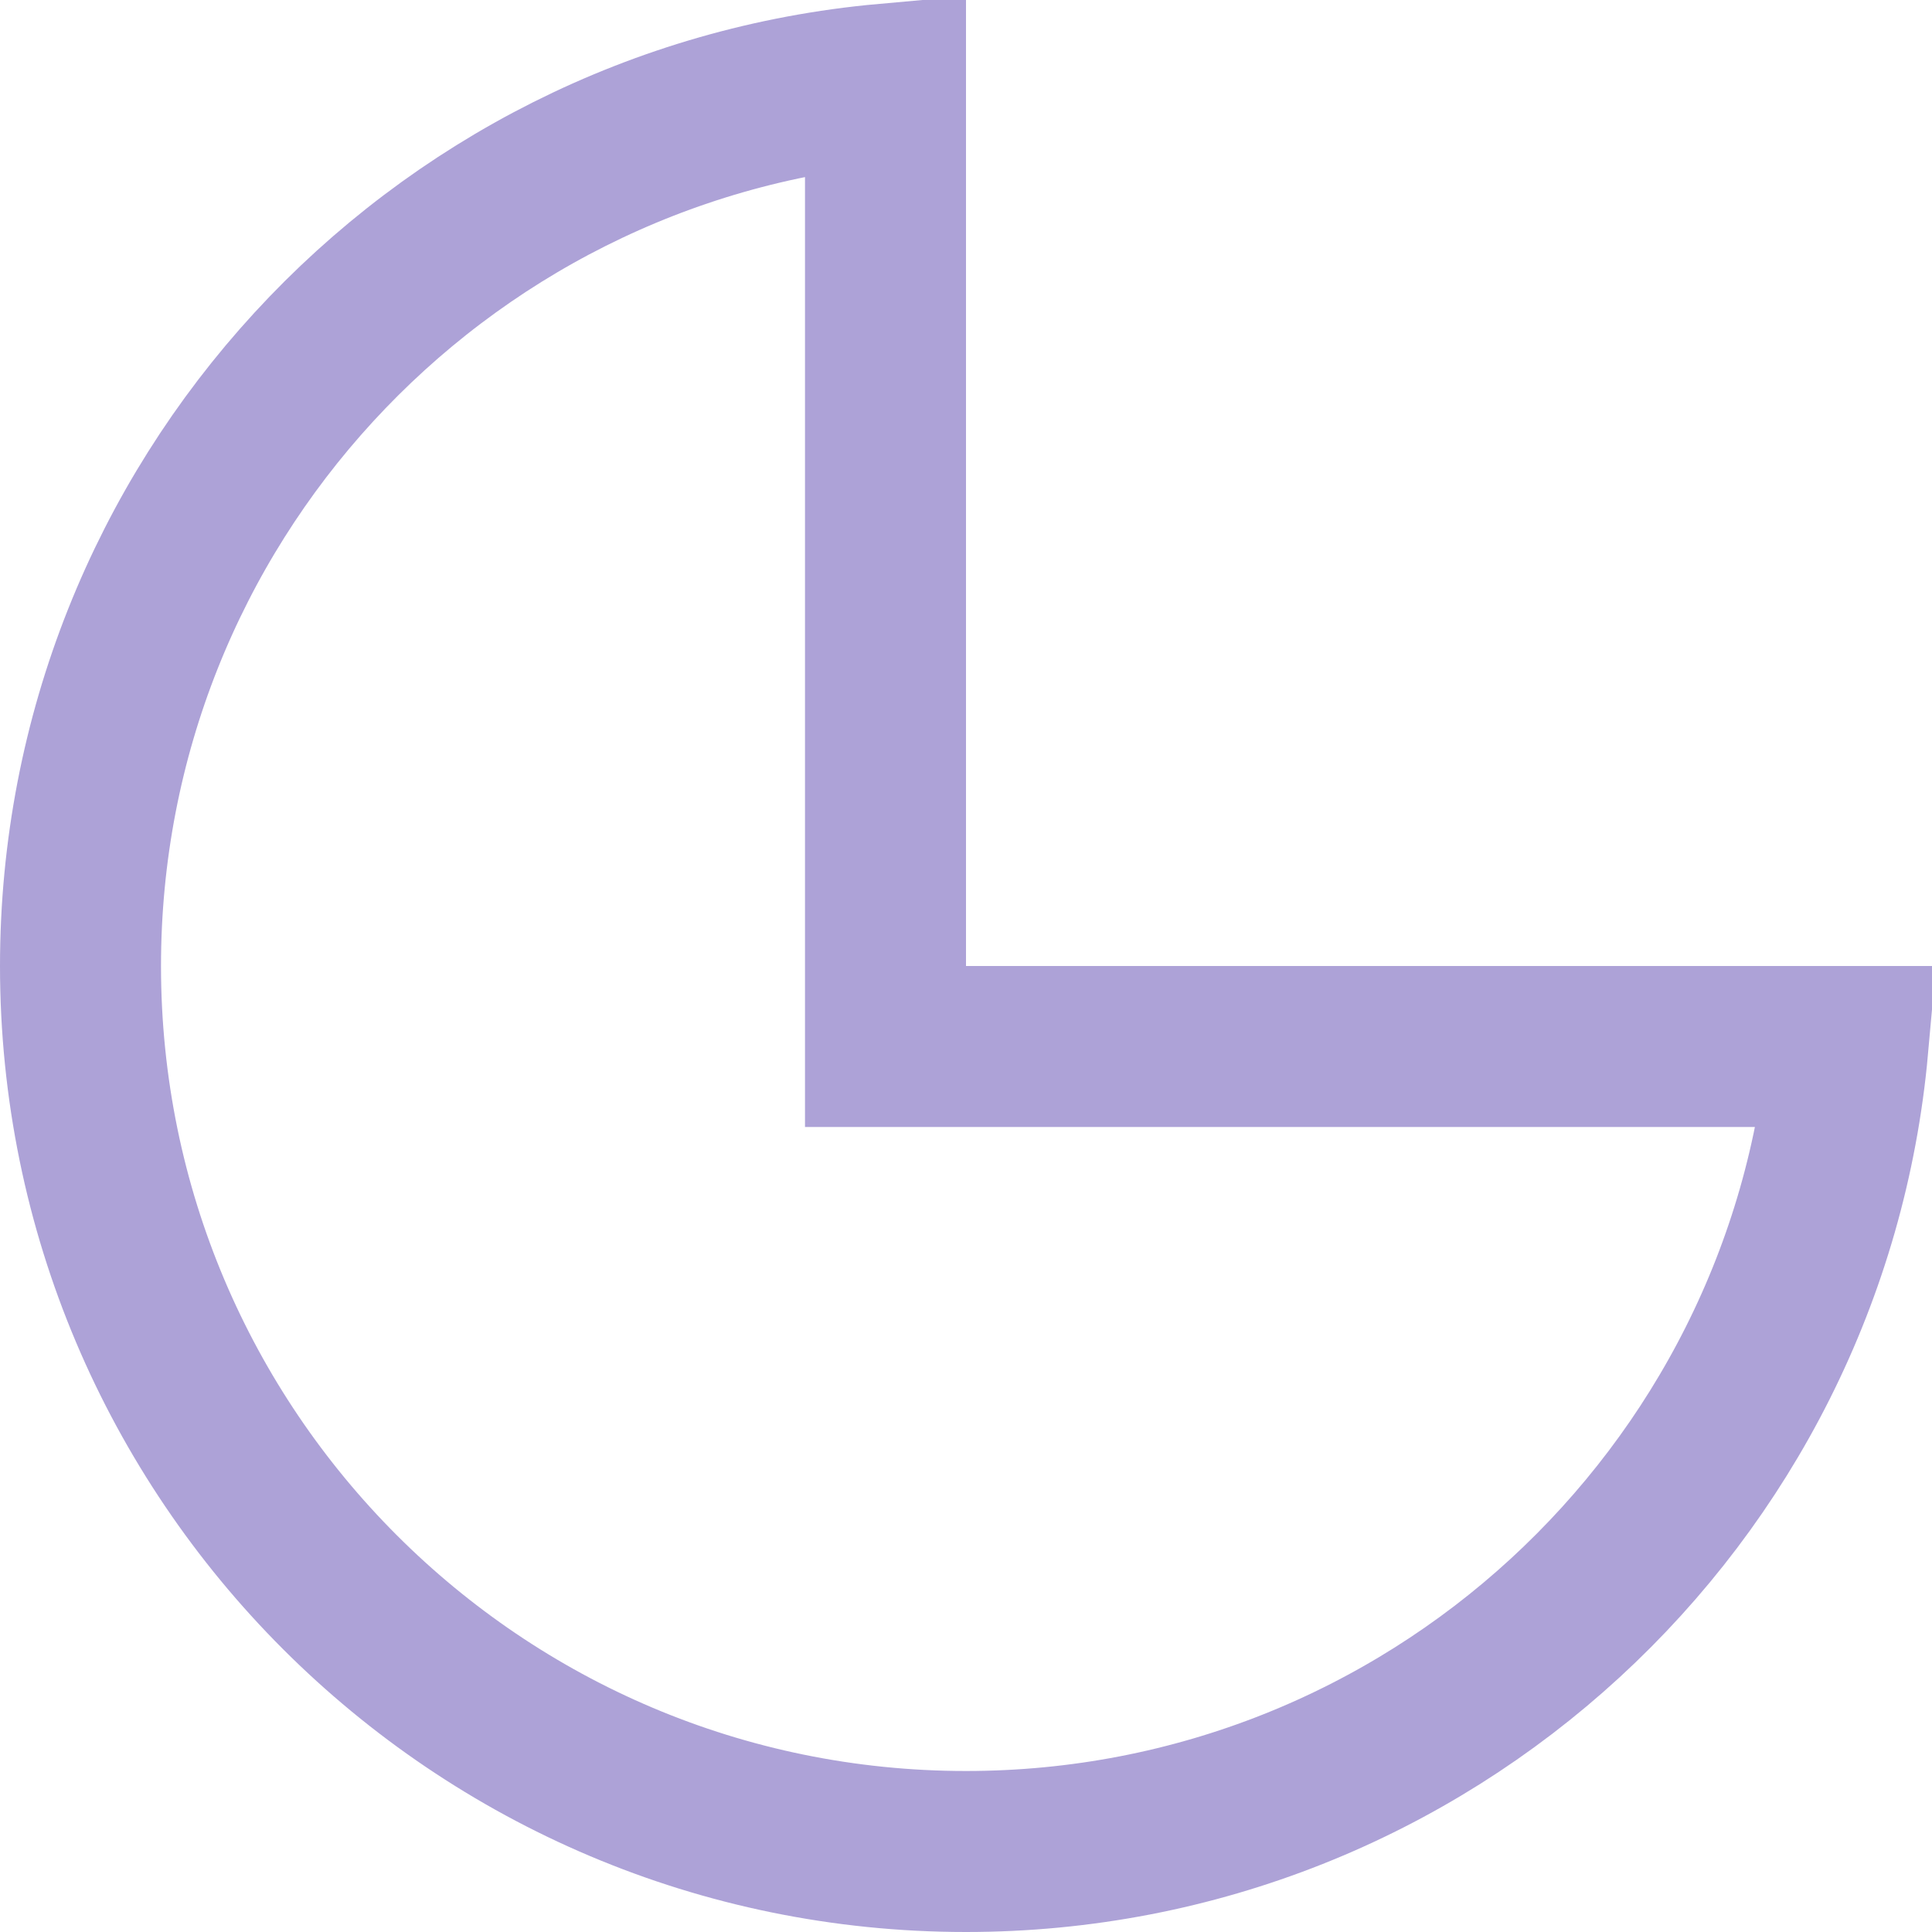
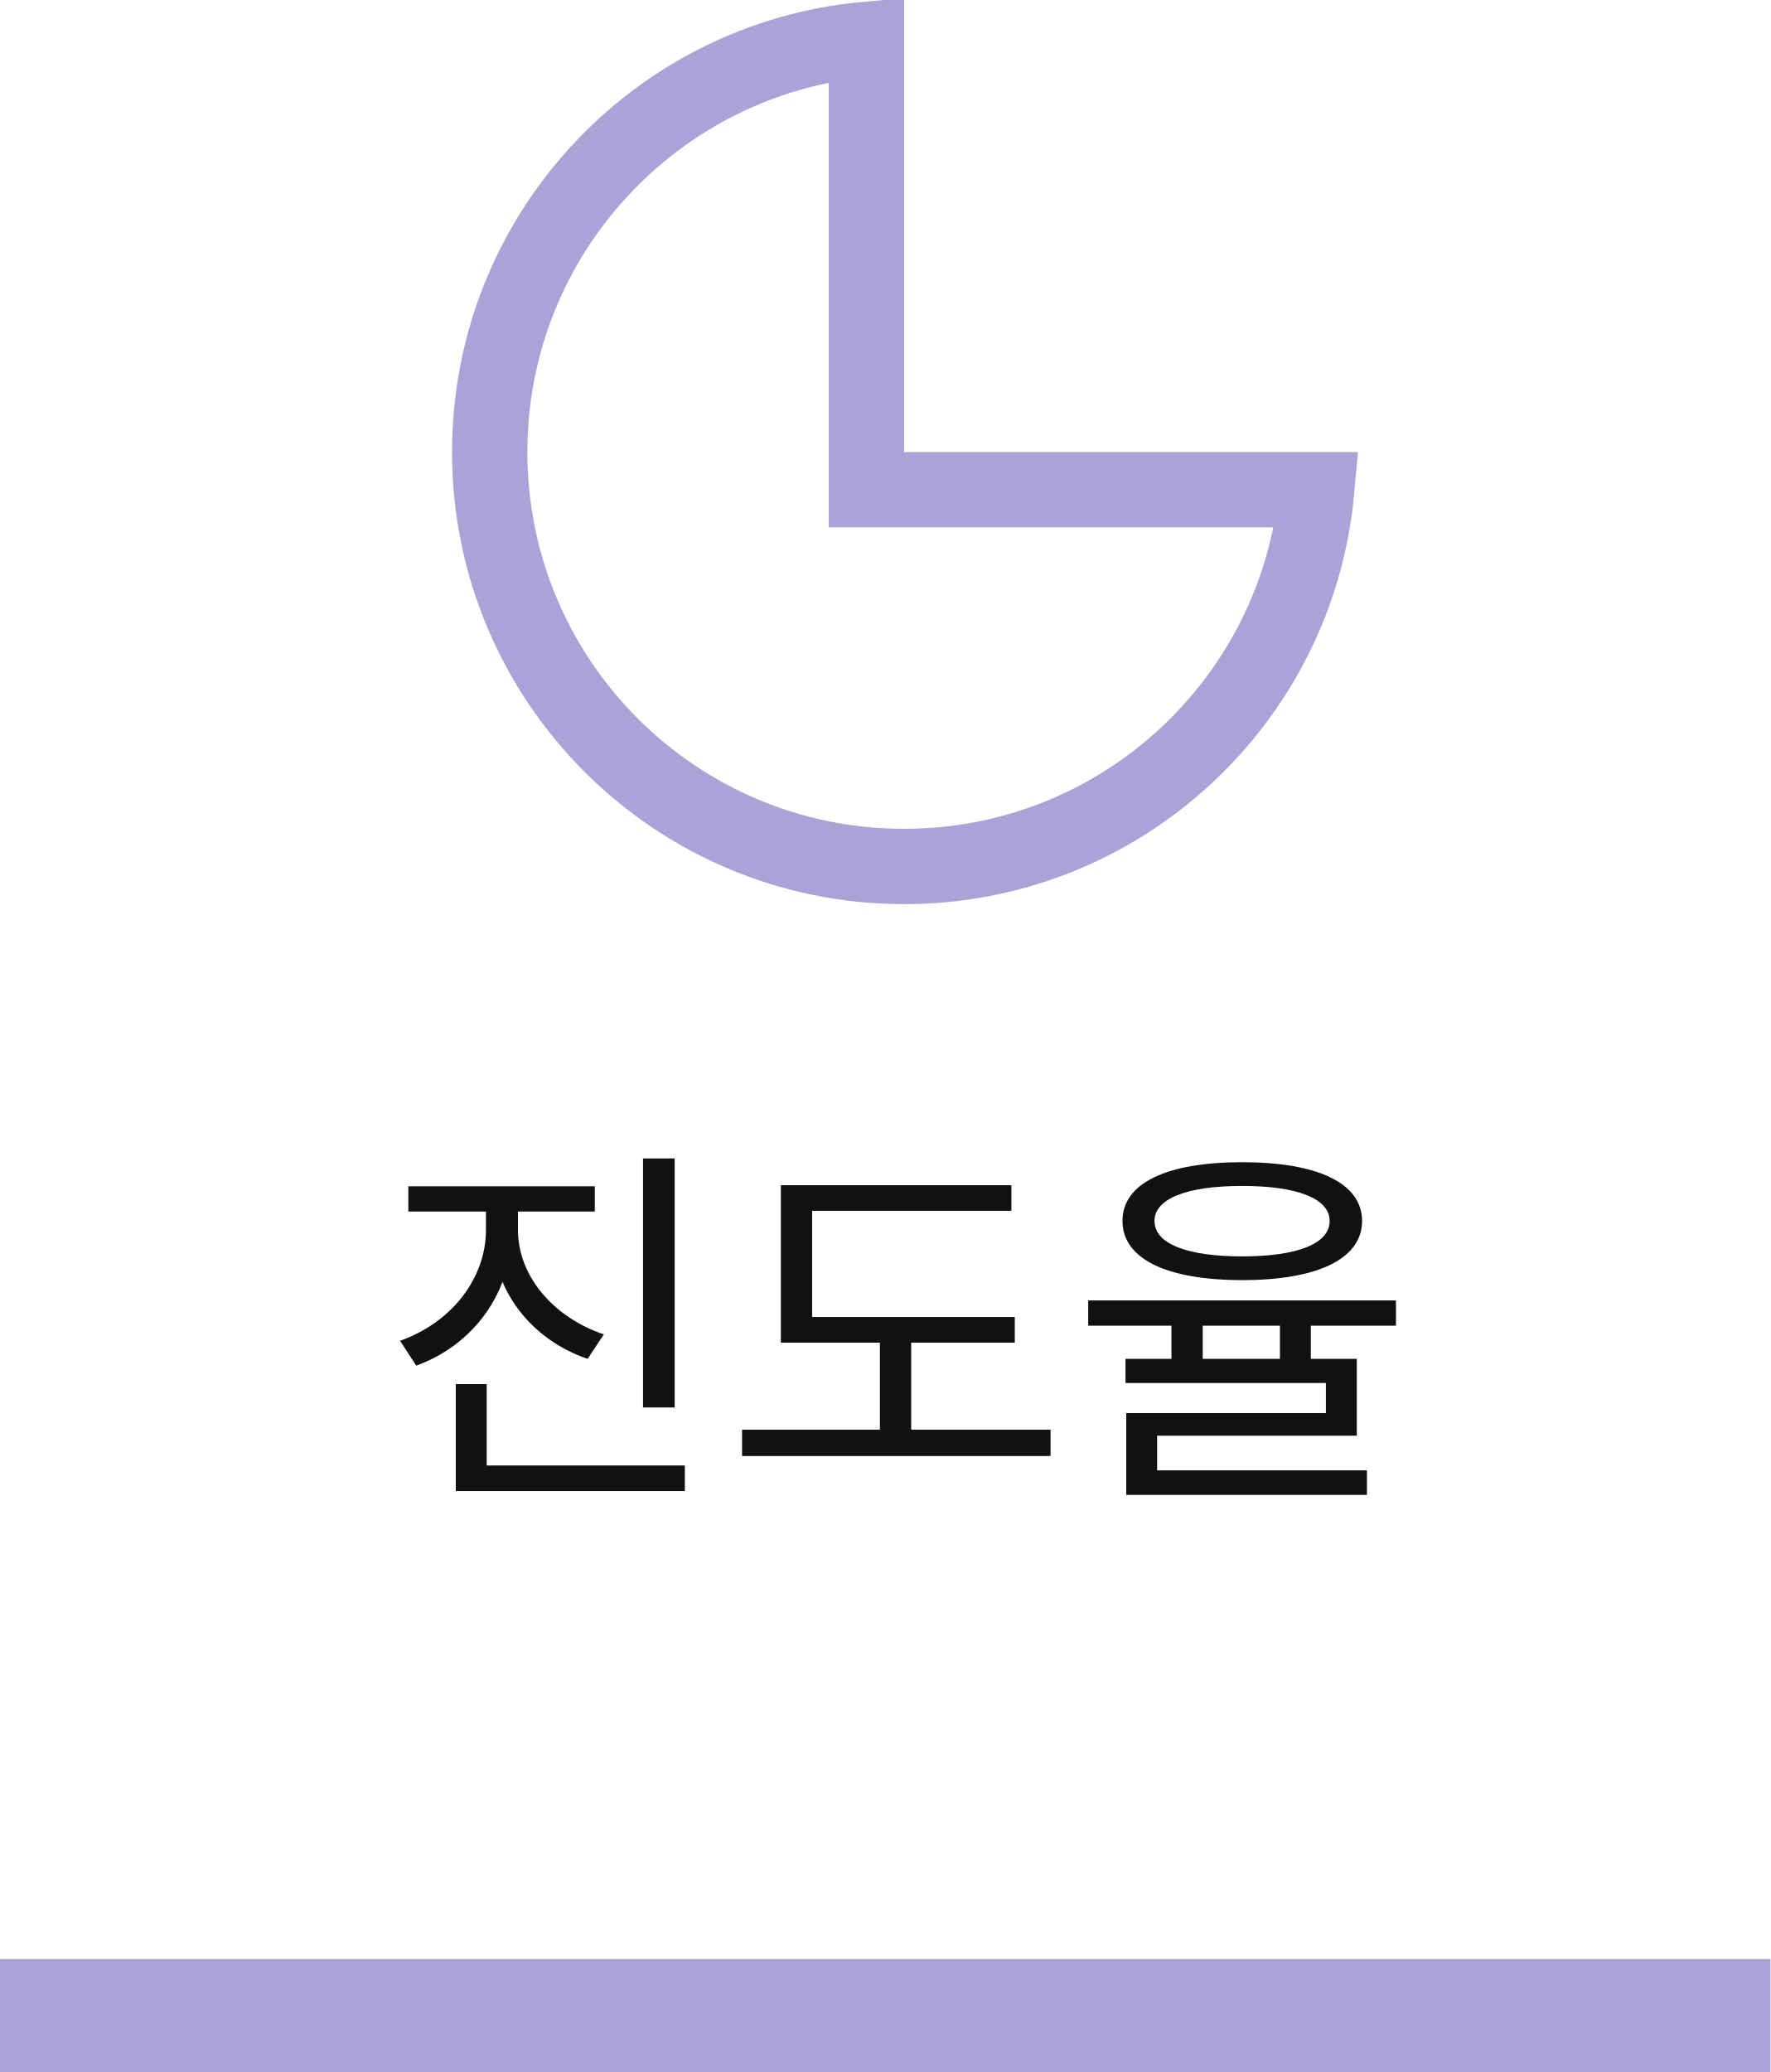
- <svg xmlns="http://www.w3.org/2000/svg" width="24" height="24" viewBox="0 0 24 24" fill="none">
-   <path d="M11 12V13H12H22.955C22.45 18.607 17.738 23 12 23C5.925 23 1 18.075 1 12C1 6.262 5.394 1.55 11 1.045V12Z" stroke="#ADA2D7" stroke-width="2" />
+ <svg xmlns="http://www.w3.org/2000/svg" width="47" height="55" viewBox="0 0 47 55" fill="none">
+   <path d="M12.9 31.73V32.65C12.9 33.94 11.98 35.11 10.62 35.59L11.05 36.25C12.57 35.7 13.59 34.31 13.59 32.65V31.73H12.9ZM13.06 31.73V32.65C13.06 34.24 14.1 35.56 15.6 36.07L16.03 35.42C14.69 34.97 13.75 33.87 13.75 32.65V31.73H13.06ZM10.84 31.49V32.16H15.79V31.49H10.84ZM17.07 30.75V37.36H17.91V30.75H17.07ZM12.1 38.9V39.58H18.18V38.9H12.1ZM12.1 36.74V39.2H12.92V36.74H12.1ZM20.729 34.96V35.64H26.939V34.96H20.729ZM19.699 37.95V38.65H27.889V37.95H19.699ZM23.359 35.25V38.23H24.189V35.25H23.359ZM20.729 31.46V35.26H21.559V32.14H26.849V31.46H20.729ZM31.098 34.8V36.47H31.928V34.8H31.098ZM33.978 34.8V36.47H34.798V34.8H33.978ZM32.978 30.85C30.978 30.85 29.798 31.4 29.798 32.41C29.798 33.42 30.978 33.98 32.978 33.98C34.968 33.98 36.158 33.42 36.158 32.41C36.158 31.4 34.968 30.85 32.978 30.85ZM32.978 31.48C34.448 31.48 35.298 31.82 35.298 32.41C35.298 33.01 34.448 33.35 32.978 33.35C31.498 33.35 30.648 33.01 30.648 32.41C30.648 31.82 31.498 31.48 32.978 31.48ZM28.888 34.52V35.19H37.058V34.52H28.888ZM29.878 36.07V36.71H35.198V37.51H29.898V39.21H30.718V38.11H36.018V36.07H29.878ZM29.898 39.03V39.68H36.288V39.03H29.898Z" fill="#111111" />
+   <path d="M23 12V13H24H34.955C34.45 18.607 29.738 23 24 23C17.925 23 13 18.075 13 12C13 6.262 17.393 1.55 23 1.045V12Z" stroke="#ADA2D7" stroke-width="2" />
+   <rect y="52" width="47" height="3" fill="#ADA2D7" />
</svg>
